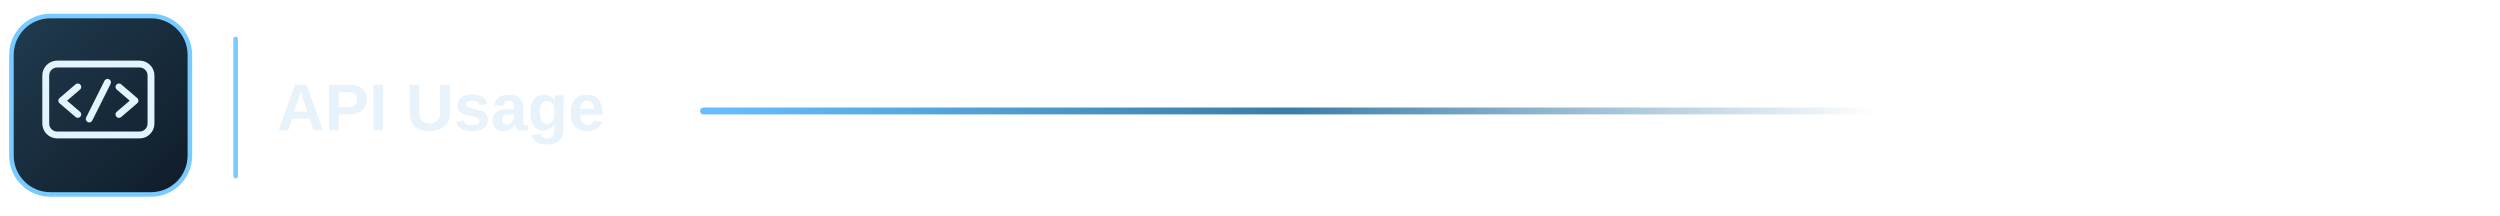
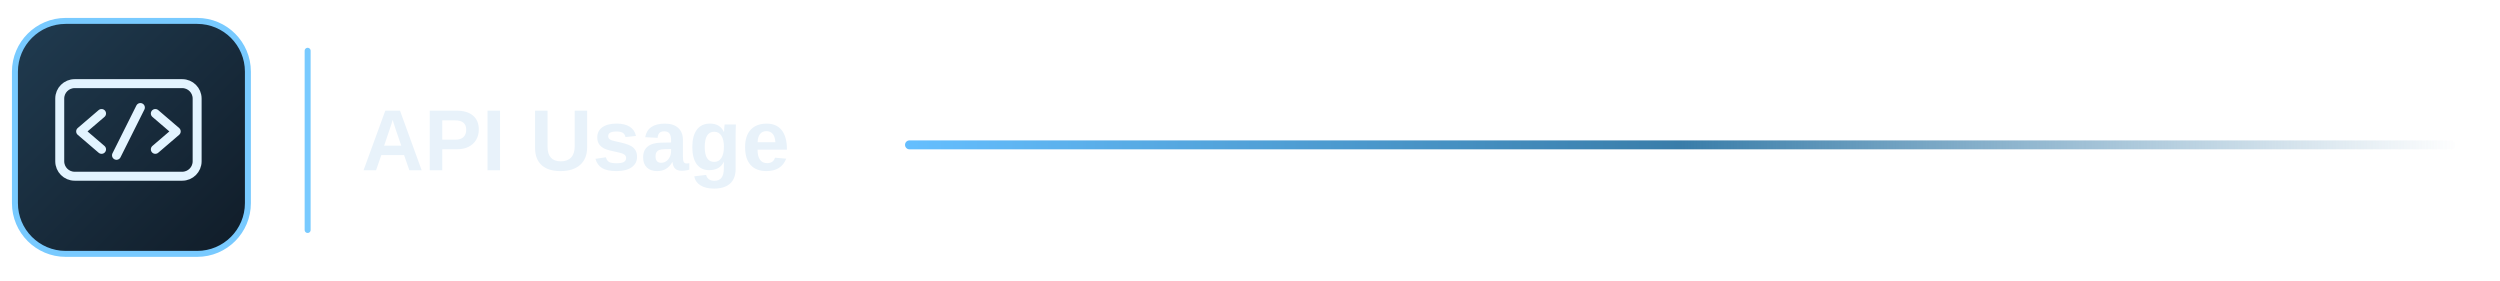
- <svg xmlns="http://www.w3.org/2000/svg" width="837" height="72" viewBox="0 0 837 94" preserveAspectRatio="xMinYMid meet" role="img" aria-label="API Usage">
+ <svg xmlns="http://www.w3.org/2000/svg" width="837" height="94" viewBox="0 0 837 94" role="img" aria-label="API Usage">
  <defs>
    <linearGradient id="icon-bg" x1="0" y1="0" x2="1" y2="1">
      <stop offset="0%" stop-color="#203b50" />
      <stop offset="100%" stop-color="#101c28" />
    </linearGradient>
    <linearGradient id="heading-line" x1="0" y1="0" x2="1" y2="0">
      <stop offset="0%" stop-color="#65bfff" />
      <stop offset="50%" stop-color="#397da9" />
      <stop offset="100%" stop-color="#397da9" stop-opacity="0" />
    </linearGradient>
  </defs>
  <rect x="5" y="7" width="78" height="78" rx="17" fill="url(#icon-bg)" stroke="#78caff" stroke-width="2" />
  <g fill="none" stroke="#e3f4ff" stroke-width="3" stroke-linecap="round" stroke-linejoin="round">
    <rect x="20" y="28" width="46" height="31" rx="5" />
    <path d="M34 38 L27 44 L34 50 M52 38 L59 44 L52 50 M47 36 L39 52" />
  </g>
  <path d="M103 17 V77" stroke="#78caff" stroke-width="2" stroke-linecap="round" />
  <text x="121" y="57" fill="#e8f2fa" font-family="Arial, Helvetica, sans-serif" font-size="29.0" font-weight="700">API Usage</text>
-   <rect x="306" y="47" width="516" height="3" rx="1.5" fill="url(#heading-line)" />
+   <rect x="303" y="47" width="519" height="3" rx="1.5" fill="url(#heading-line)" />
</svg>
